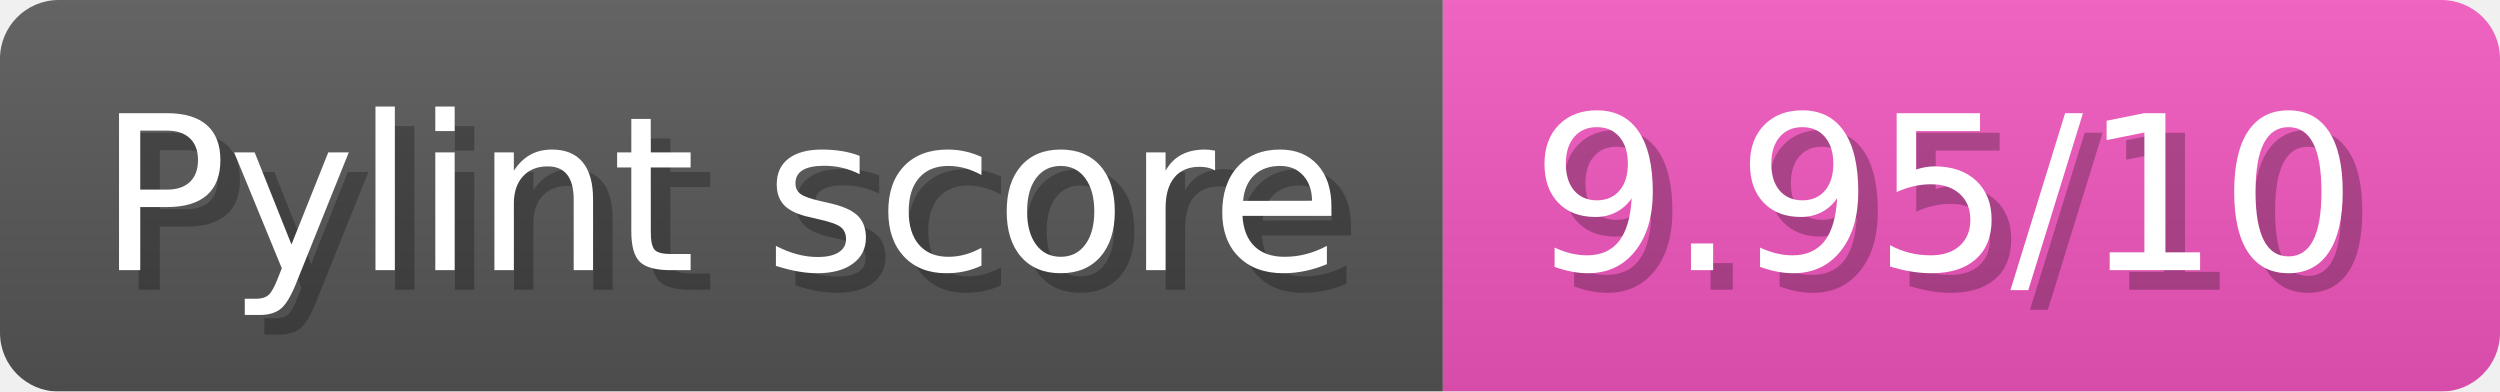
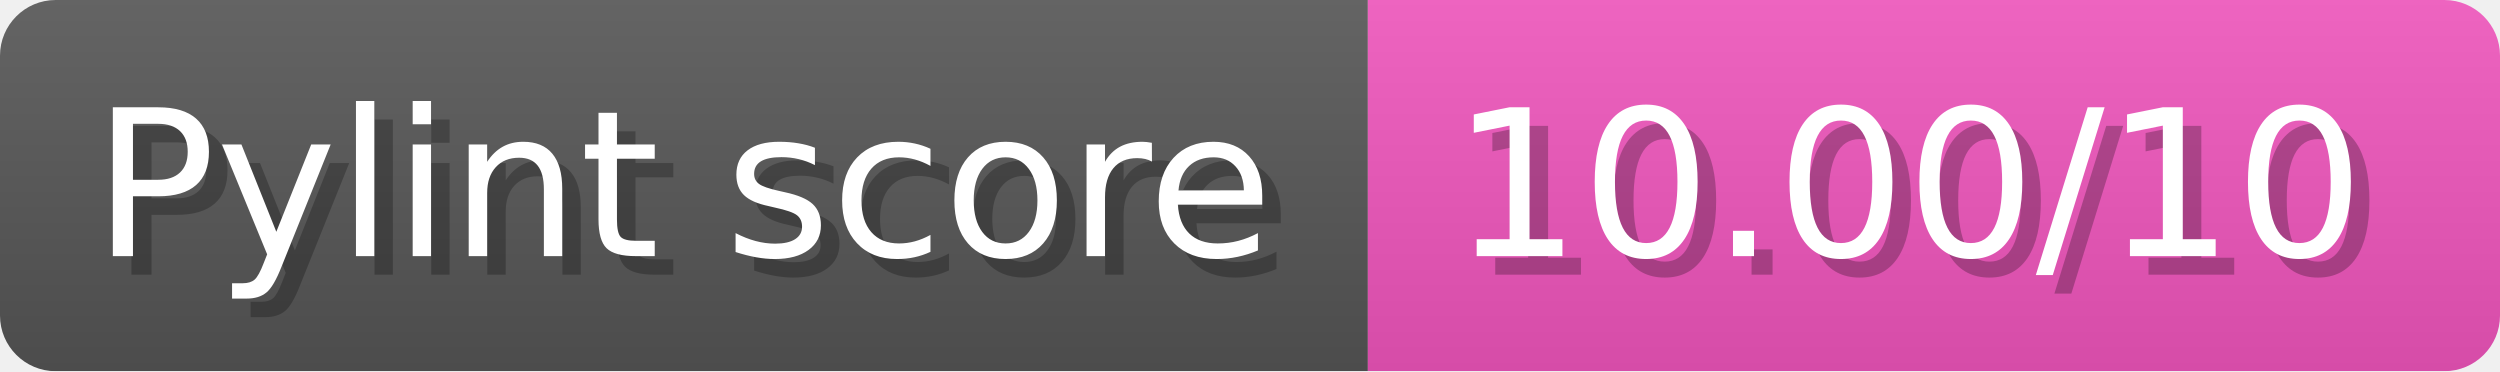
- <svg xmlns="http://www.w3.org/2000/svg" width="127.7" height="20" viewBox="0 0 1277 200" role="img" aria-label="Pylint score: 9.95/10">
+ <svg xmlns="http://www.w3.org/2000/svg" width="134.7" height="20" viewBox="0 0 1347 200" role="img" aria-label="Pylint score: 10.00/10">
  <linearGradient id="a" x2="0" y2="100%">
    <stop offset="0" stop-opacity=".1" stop-color="#EEE" />
    <stop offset="1" stop-opacity=".1" />
  </linearGradient>
  <mask id="m">
-     <rect width="1277" height="200" rx="30" fill="#FFF" />
+     <rect width="1347" height="200" rx="30" fill="#FFF" />
  </mask>
  <g mask="url(#m)">
    <rect width="737" height="200" fill="#555" />
-     <rect width="540" height="200" fill="#E5B" x="737" />
-     <rect width="1277" height="200" fill="url(#a)" />
+     <rect width="610" height="200" fill="#E5B" x="737" />
+     <rect width="1347" height="200" fill="url(#a)" />
  </g>
  <g aria-hidden="true" fill="#fff" text-anchor="start" font-family="Verdana,DejaVu Sans,sans-serif" font-size="110">
    <text x="60" y="148" textLength="637" fill="#000" opacity="0.25">Pylint score</text>
    <text x="50" y="138" textLength="637">Pylint score</text>
-     <text x="792" y="148" textLength="440" fill="#000" opacity="0.25">9.95/10</text>
-     <text x="782" y="138" textLength="440">9.95/10</text>
+     <text x="792" y="148" textLength="510" fill="#000" opacity="0.25">10.00/10</text>
+     <text x="782" y="138" textLength="510">10.00/10</text>
  </g>
</svg>
